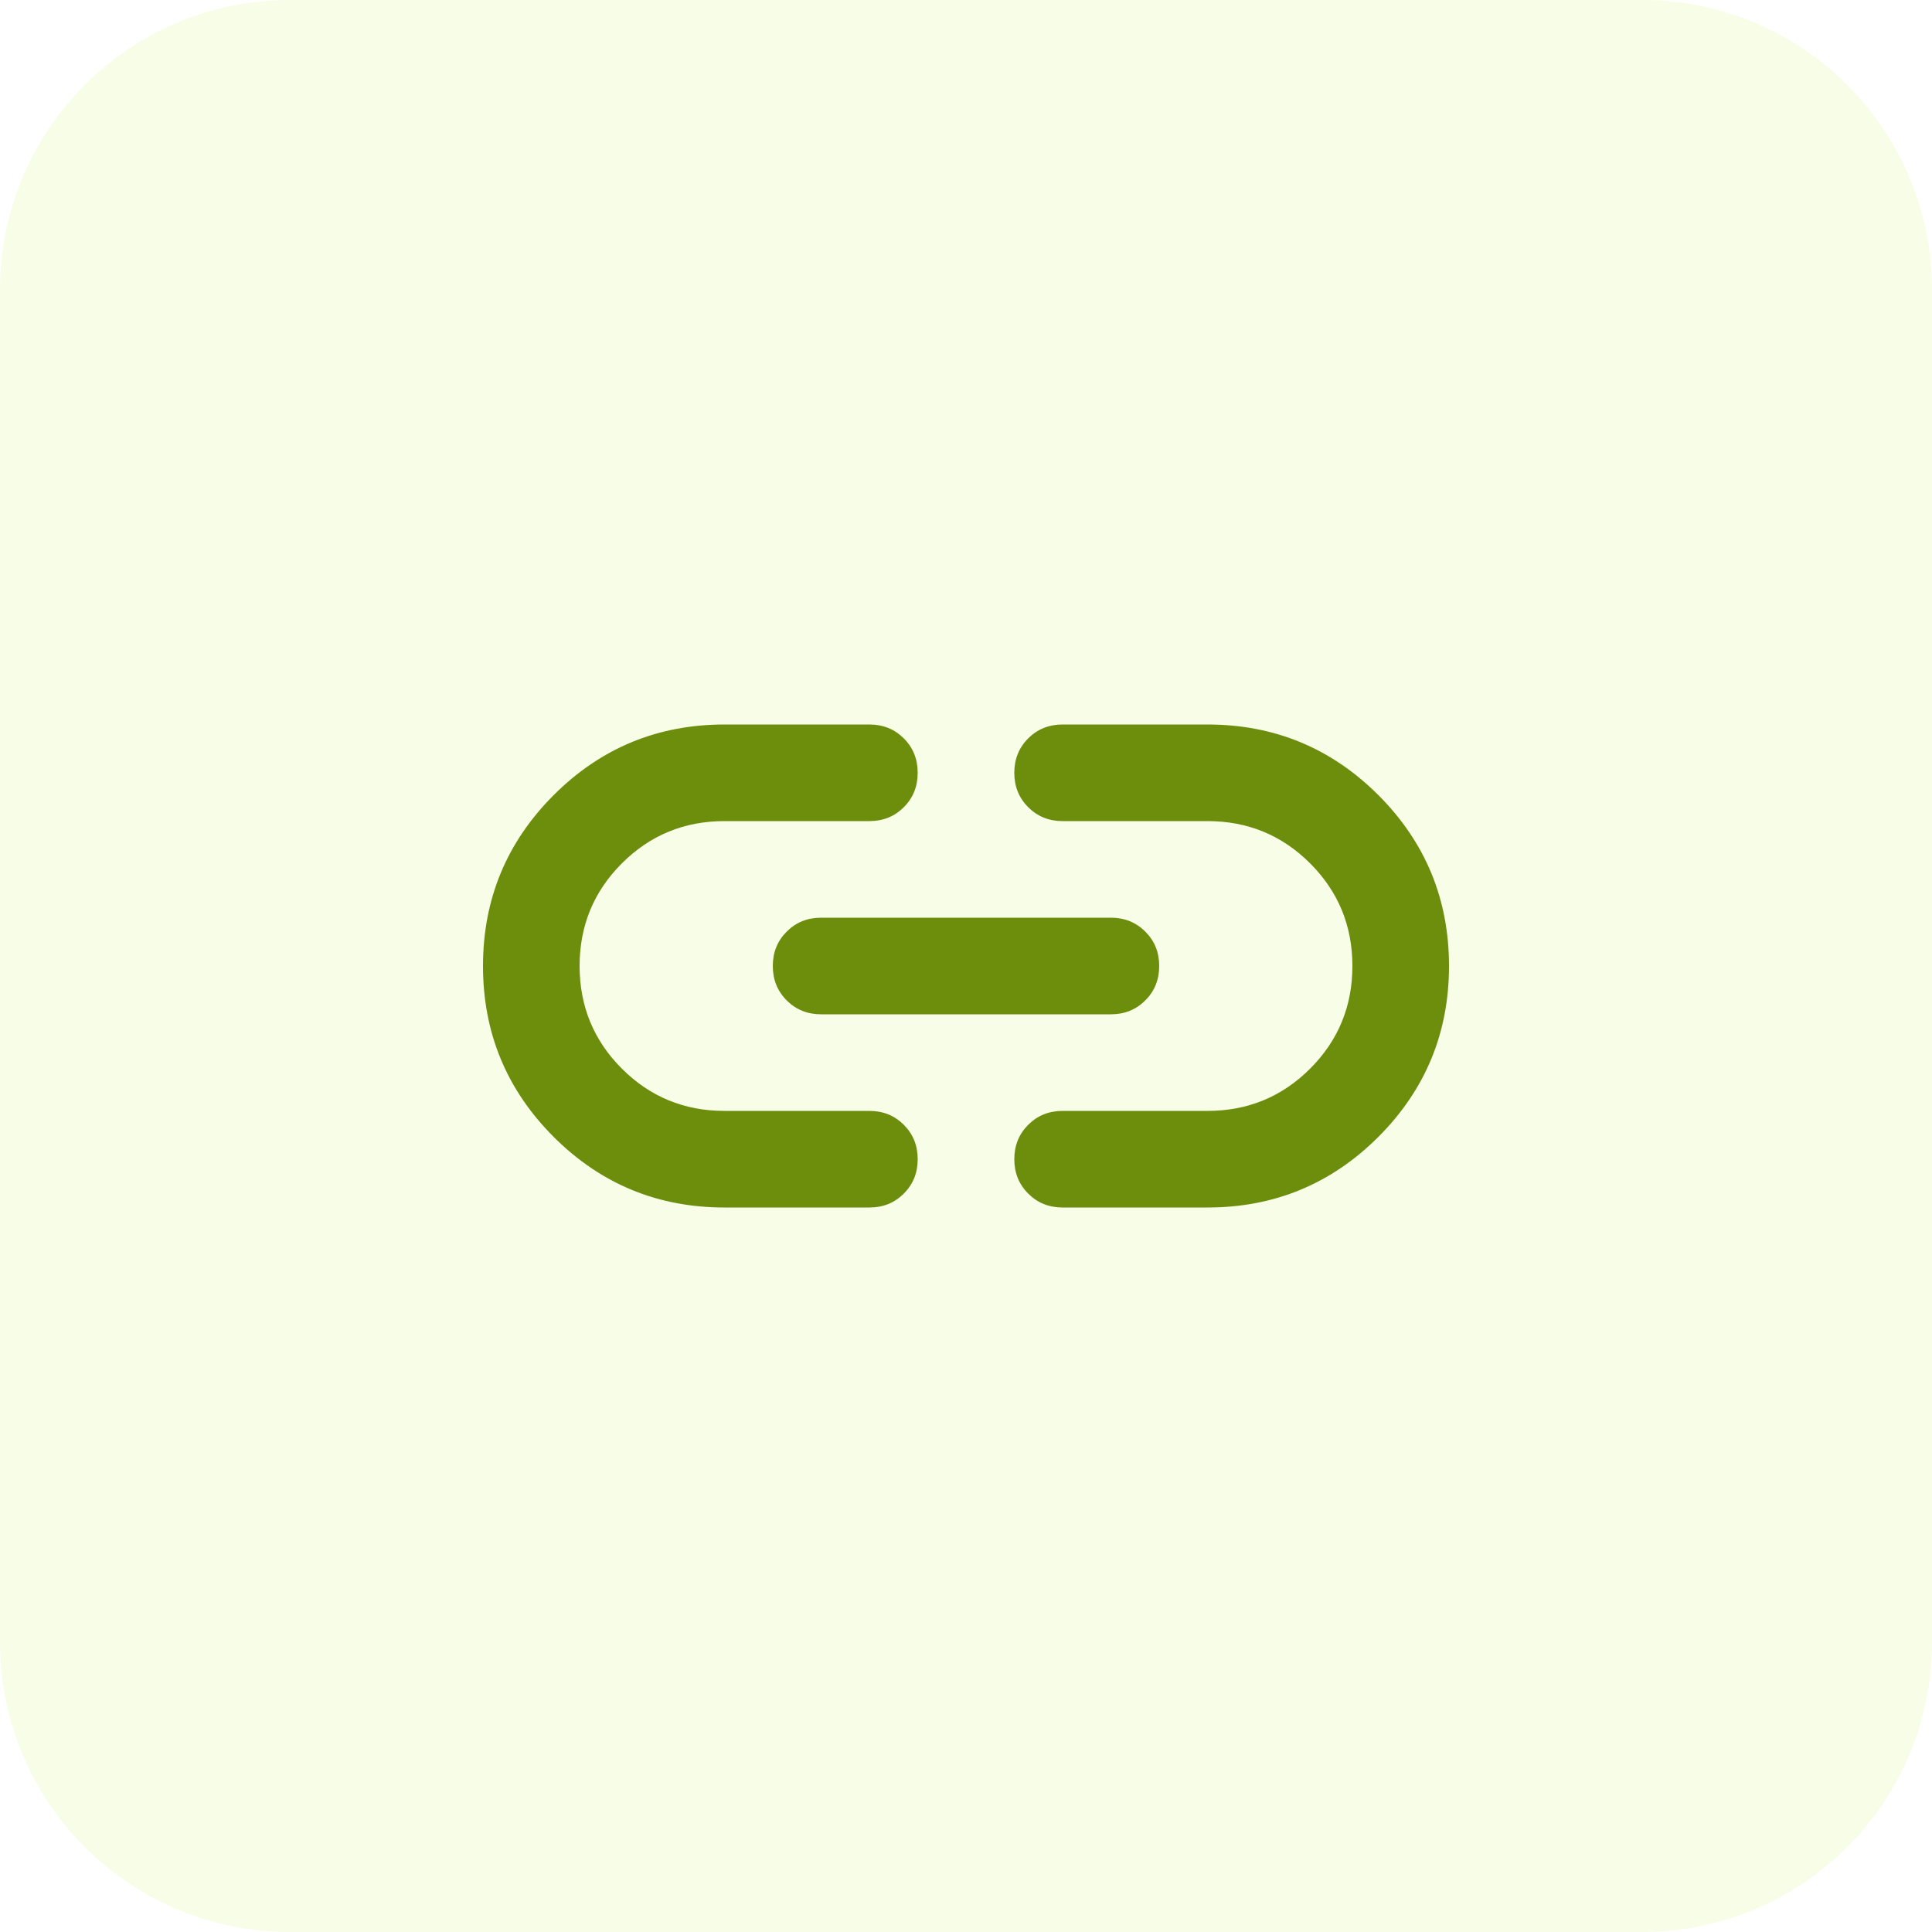
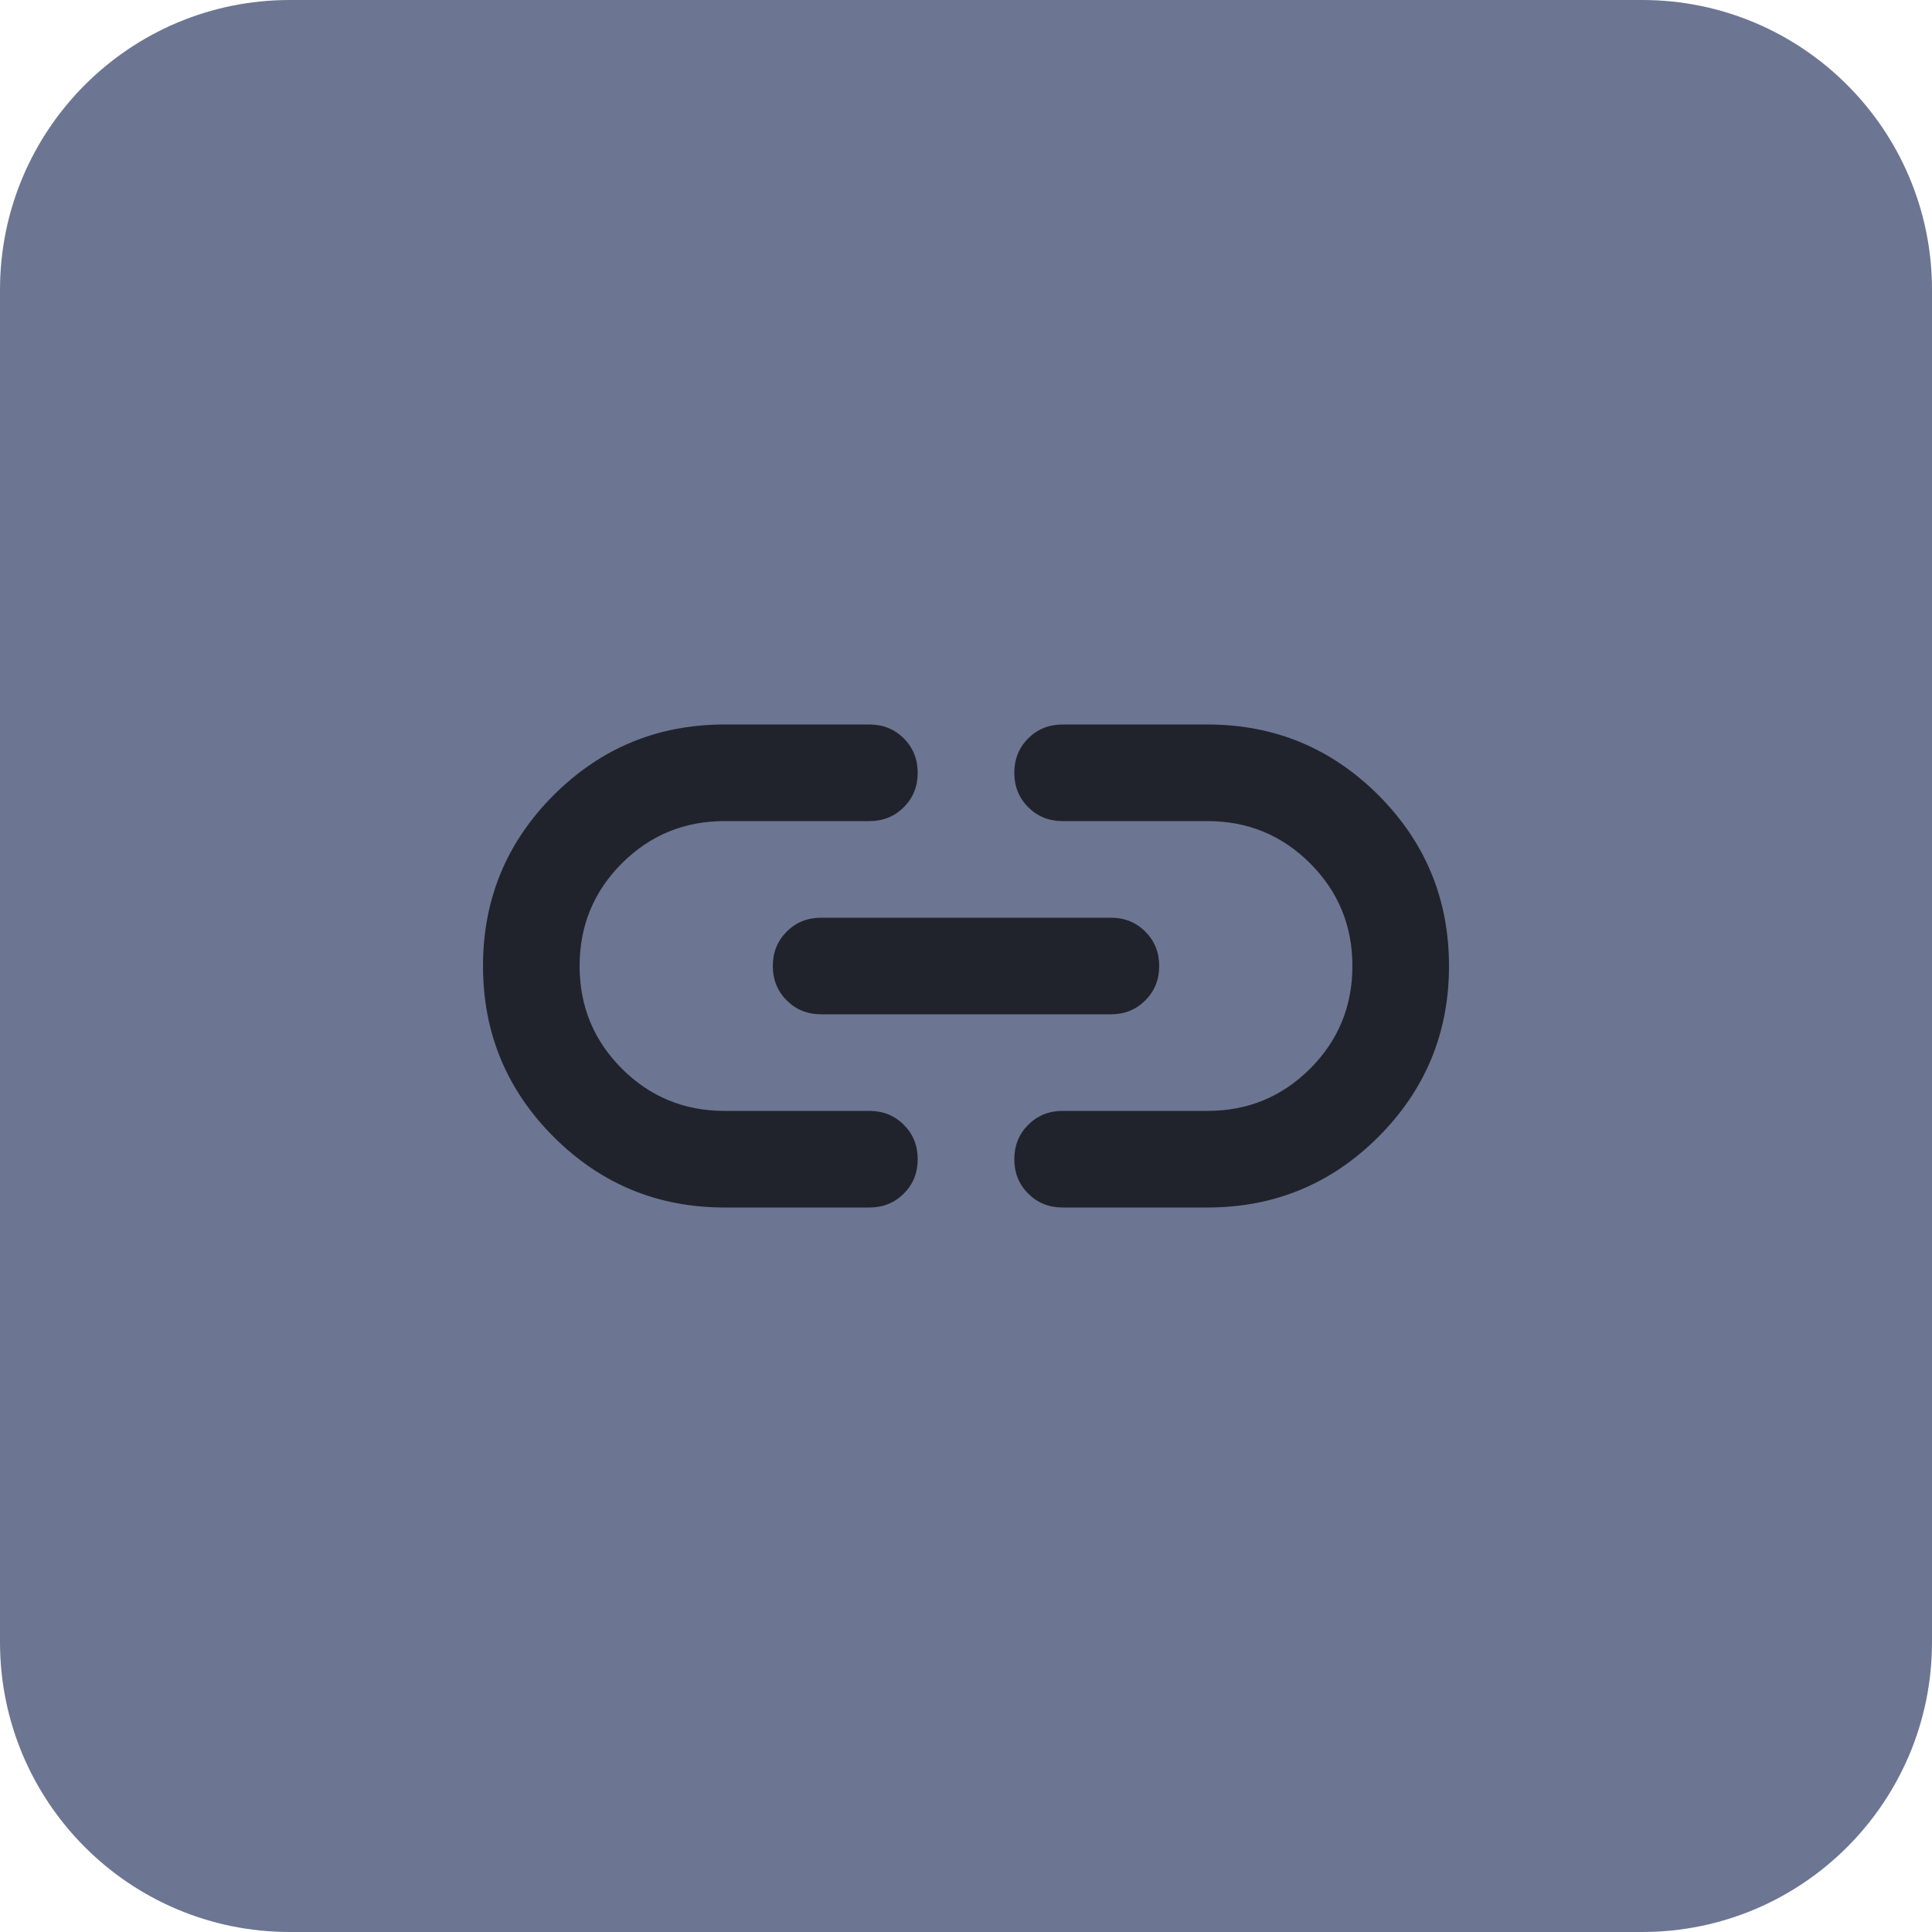
<svg xmlns="http://www.w3.org/2000/svg" width="40" height="40" viewBox="0 0 40 40" fill="none">
-   <rect x="0.5" y="0.5" width="39" height="39" rx="5.5" fill="#F8FDE7" />
-   <rect x="0.5" y="0.5" width="39" height="39" rx="5.5" stroke="#F8FDE7" />
-   <path d="M15 25C13.617 25 12.438 24.512 11.463 23.538C10.488 22.562 10 21.383 10 20C10 18.617 10.488 17.438 11.463 16.462C12.438 15.488 13.617 15 15 15H18C18.283 15 18.521 15.096 18.712 15.287C18.904 15.479 19 15.717 19 16C19 16.283 18.904 16.521 18.712 16.712C18.521 16.904 18.283 17 18 17H15C14.167 17 13.458 17.292 12.875 17.875C12.292 18.458 12 19.167 12 20C12 20.833 12.292 21.542 12.875 22.125C13.458 22.708 14.167 23 15 23H18C18.283 23 18.521 23.096 18.712 23.288C18.904 23.479 19 23.717 19 24C19 24.283 18.904 24.521 18.712 24.712C18.521 24.904 18.283 25 18 25H15ZM17 21C16.717 21 16.479 20.904 16.288 20.712C16.096 20.521 16 20.283 16 20C16 19.717 16.096 19.479 16.288 19.288C16.479 19.096 16.717 19 17 19H23C23.283 19 23.521 19.096 23.712 19.288C23.904 19.479 24 19.717 24 20C24 20.283 23.904 20.521 23.712 20.712C23.521 20.904 23.283 21 23 21H17ZM22 25C21.717 25 21.479 24.904 21.288 24.712C21.096 24.521 21 24.283 21 24C21 23.717 21.096 23.479 21.288 23.288C21.479 23.096 21.717 23 22 23H25C25.833 23 26.542 22.708 27.125 22.125C27.708 21.542 28 20.833 28 20C28 19.167 27.708 18.458 27.125 17.875C26.542 17.292 25.833 17 25 17H22C21.717 17 21.479 16.904 21.288 16.712C21.096 16.521 21 16.283 21 16C21 15.717 21.096 15.479 21.288 15.287C21.479 15.096 21.717 15 22 15H25C26.383 15 27.562 15.488 28.538 16.462C29.512 17.438 30 18.617 30 20C30 21.383 29.512 22.562 28.538 23.538C27.562 24.512 26.383 25 25 25H22Z" fill="#6D8D0C" />
+   <rect x="0.5" y="0.5" width="39" height="39" rx="5.5" fill="#6c7693" />
+   <rect x="0.5" y="0.5" width="39" height="39" rx="5.5" stroke="#6c7693" />
+   <path d="M15 25C13.617 25 12.438 24.512 11.463 23.538C10.488 22.562 10 21.383 10 20C10 18.617 10.488 17.438 11.463 16.462C12.438 15.488 13.617 15 15 15H18C18.283 15 18.521 15.096 18.712 15.287C18.904 15.479 19 15.717 19 16C19 16.283 18.904 16.521 18.712 16.712C18.521 16.904 18.283 17 18 17H15C14.167 17 13.458 17.292 12.875 17.875C12.292 18.458 12 19.167 12 20C12 20.833 12.292 21.542 12.875 22.125C13.458 22.708 14.167 23 15 23H18C18.283 23 18.521 23.096 18.712 23.288C18.904 23.479 19 23.717 19 24C19 24.283 18.904 24.521 18.712 24.712C18.521 24.904 18.283 25 18 25H15ZM17 21C16.717 21 16.479 20.904 16.288 20.712C16.096 20.521 16 20.283 16 20C16 19.717 16.096 19.479 16.288 19.288C16.479 19.096 16.717 19 17 19H23C23.283 19 23.521 19.096 23.712 19.288C23.904 19.479 24 19.717 24 20C24 20.283 23.904 20.521 23.712 20.712C23.521 20.904 23.283 21 23 21H17ZM22 25C21.717 25 21.479 24.904 21.288 24.712C21.096 24.521 21 24.283 21 24C21 23.717 21.096 23.479 21.288 23.288C21.479 23.096 21.717 23 22 23H25C25.833 23 26.542 22.708 27.125 22.125C27.708 21.542 28 20.833 28 20C28 19.167 27.708 18.458 27.125 17.875C26.542 17.292 25.833 17 25 17H22C21.717 17 21.479 16.904 21.288 16.712C21.096 16.521 21 16.283 21 16C21 15.717 21.096 15.479 21.288 15.287C21.479 15.096 21.717 15 22 15H25C26.383 15 27.562 15.488 28.538 16.462C29.512 17.438 30 18.617 30 20C30 21.383 29.512 22.562 28.538 23.538C27.562 24.512 26.383 25 25 25H22Z" fill="#21232c" />
</svg>
